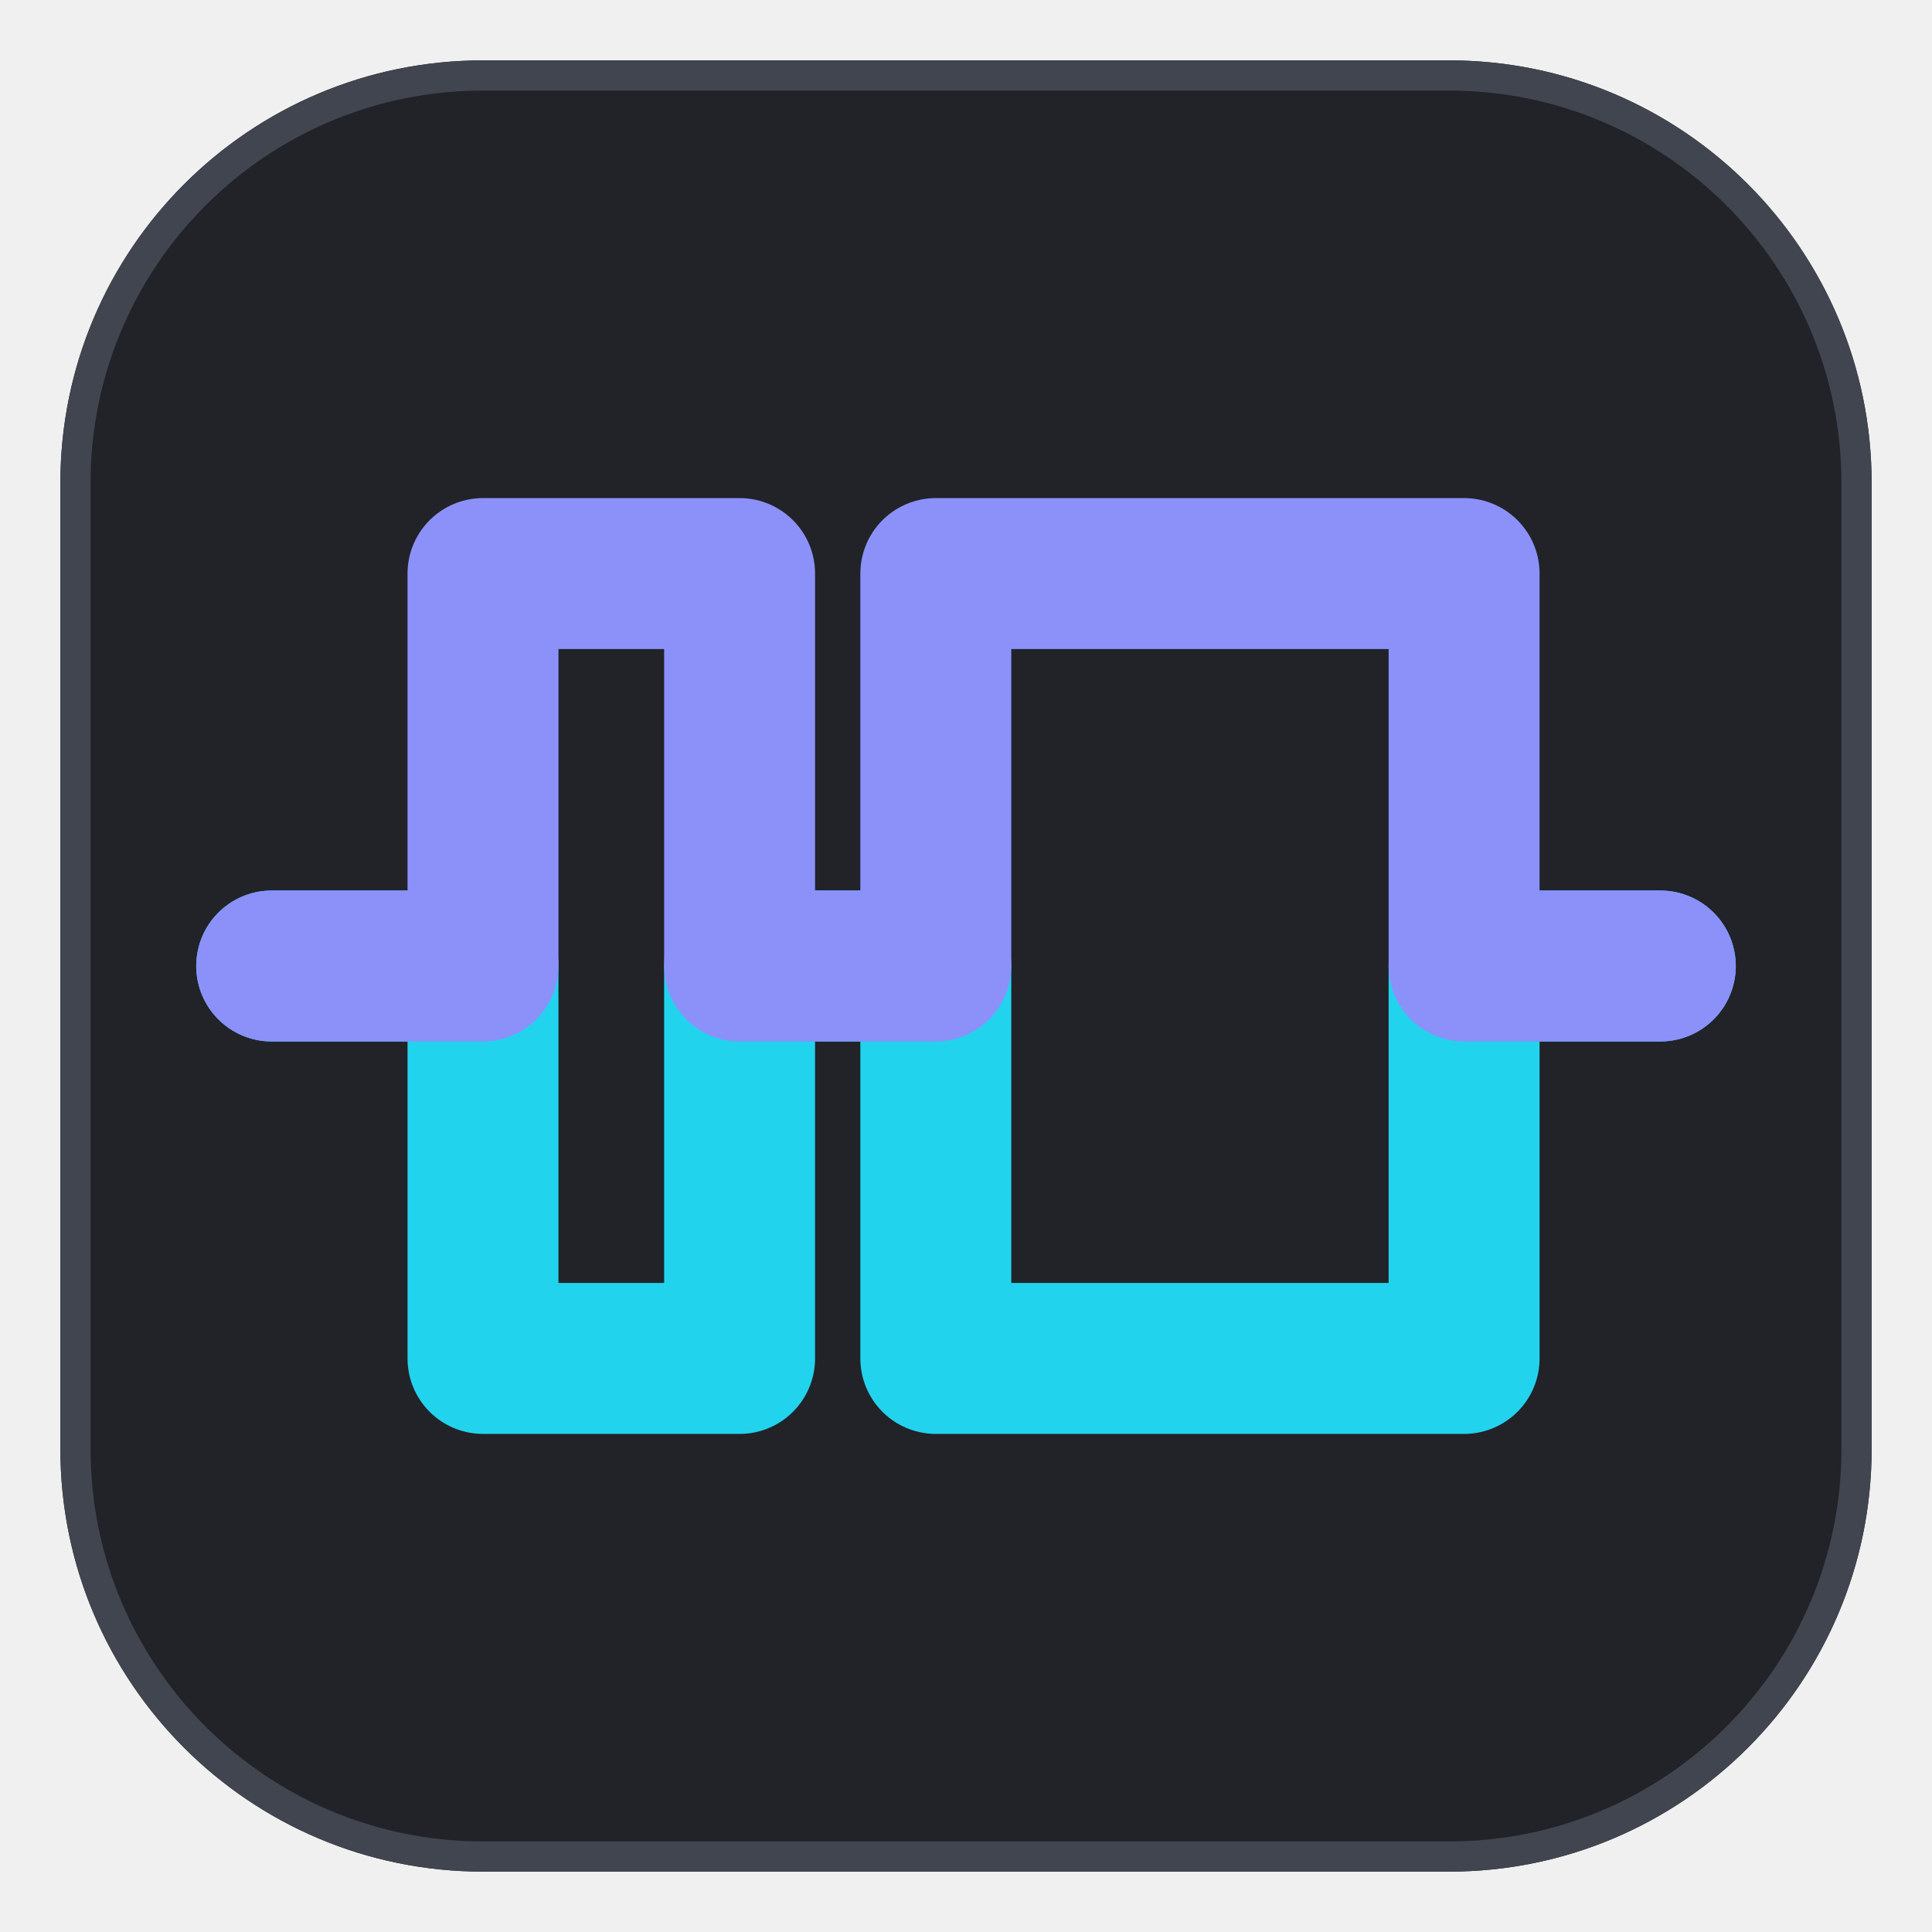
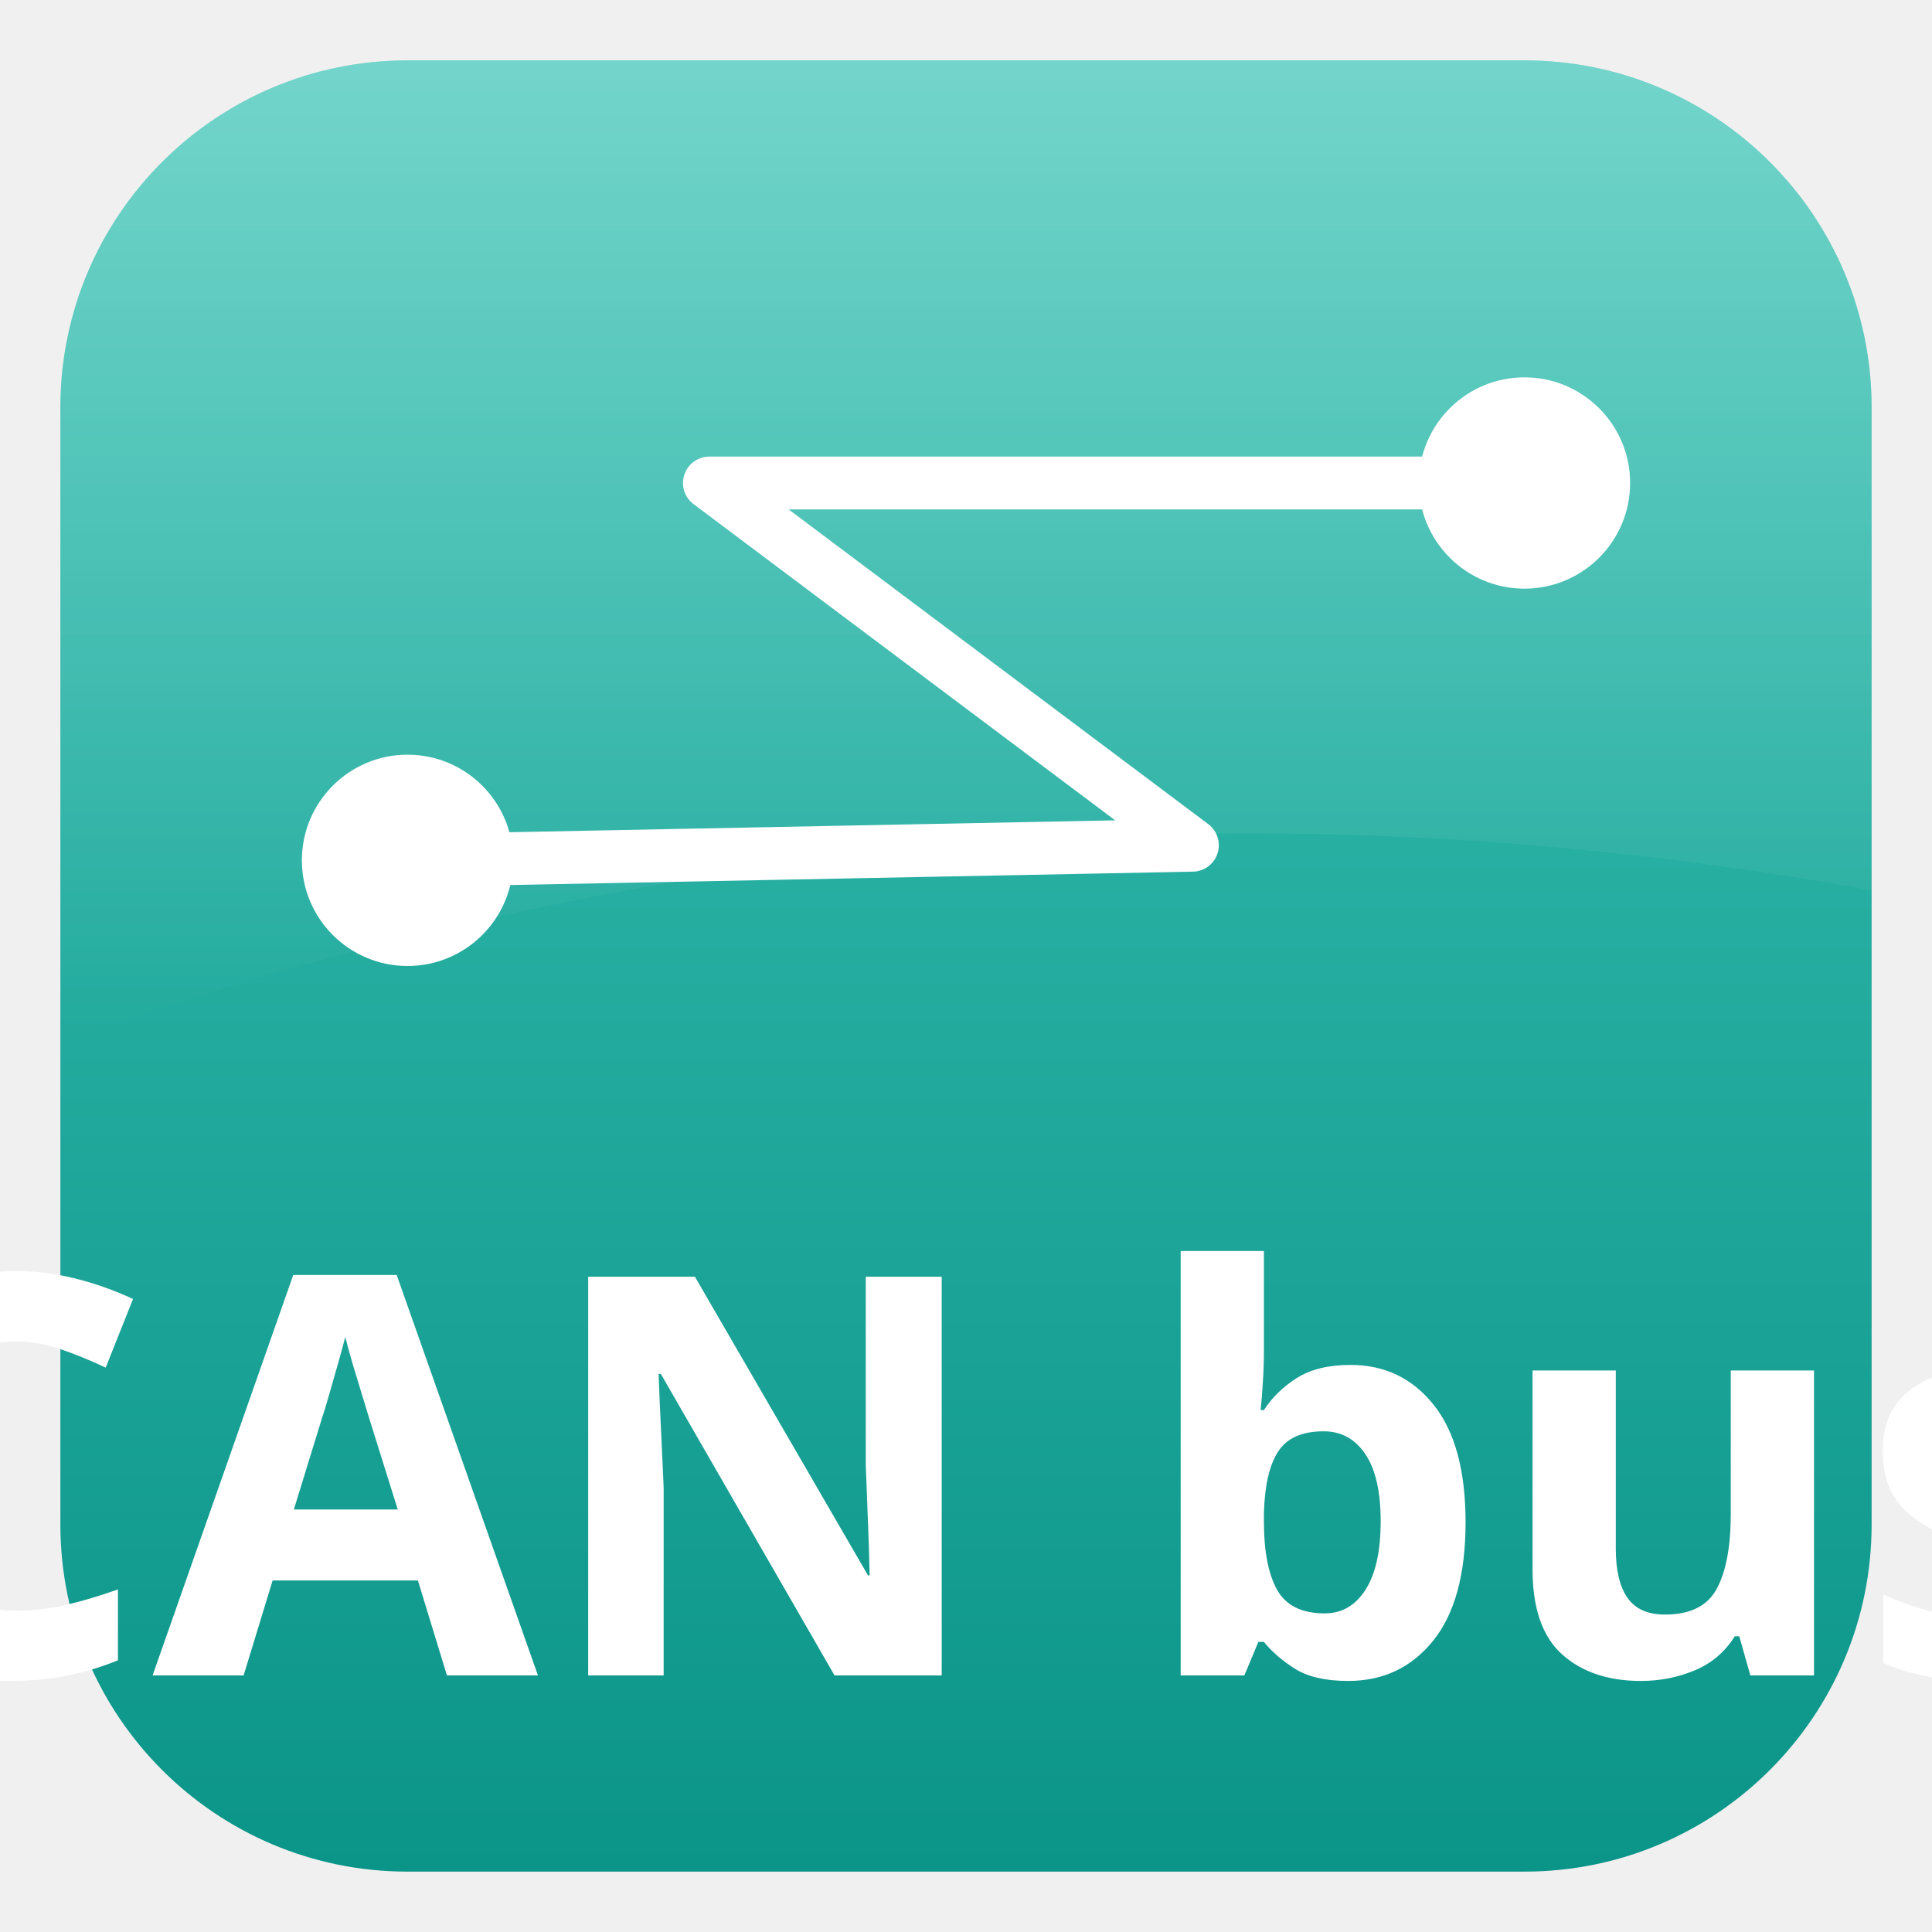
<svg xmlns="http://www.w3.org/2000/svg" width="256" height="256" viewBox="0 0 256 256">
-   <rect x="8" y="8" width="240" height="240" rx="56" fill="#212329" />
-   <rect x="10" y="10" width="236" height="236" rx="54" fill="none" stroke="#41454F" stroke-width="4" />
-   <polyline points="36,128 64,128 64,180 98,180 98,128 124,128 124,180 194,180 194,128 220,128" fill="none" stroke="#22D3EE" stroke-width="20" stroke-linecap="round" stroke-linejoin="round" />
-   <polyline points="36,128 64,128 64,76 98,76 98,128 124,128 124,76 194,76 194,128 220,128" fill="none" stroke="#8C91FA" stroke-width="20" stroke-linecap="round" stroke-linejoin="round" />
+   <defs>
+     <linearGradient id="tile" x1="0" y1="0" x2="0" y2="1">
+       <stop offset="0" stop-color="#3CC4B6" />
+       <stop offset="1" stop-color="#0B9488" />
+     </linearGradient>
+     <linearGradient id="gloss" x1="0" y1="0" x2="0" y2="1">
+       <stop offset="0" stop-color="#FFFFFF" stop-opacity="0.28" />
+       <stop offset="1" stop-color="#FFFFFF" stop-opacity="0" />
+     </linearGradient>
+   </defs>
+   <rect x="8" y="8" width="240" height="240" rx="46" fill="url(#tile)" />
+   <path d="M8,54 A46,46 0 0 1 54,8 L202,8 A46,46 0 0 1 248,54 L248,118 Q128,96 8,138 Z" fill="url(#gloss)" />
+   <polyline points="56,114 158,112 94,64 200,64" fill="none" stroke="#FFFFFF" stroke-width="7" stroke-linecap="round" stroke-linejoin="round" />
+   <circle cx="54" cy="114" r="14" fill="#FFFFFF" />
+   <circle cx="202" cy="64" r="14" fill="#FFFFFF" />
+   <text x="128" y="222" text-anchor="middle" fill="#FFFFFF" font-family="Bahnschrift SemiBold Condensed" font-weight="bold" font-size="74">CAN bus</text>
</svg>
